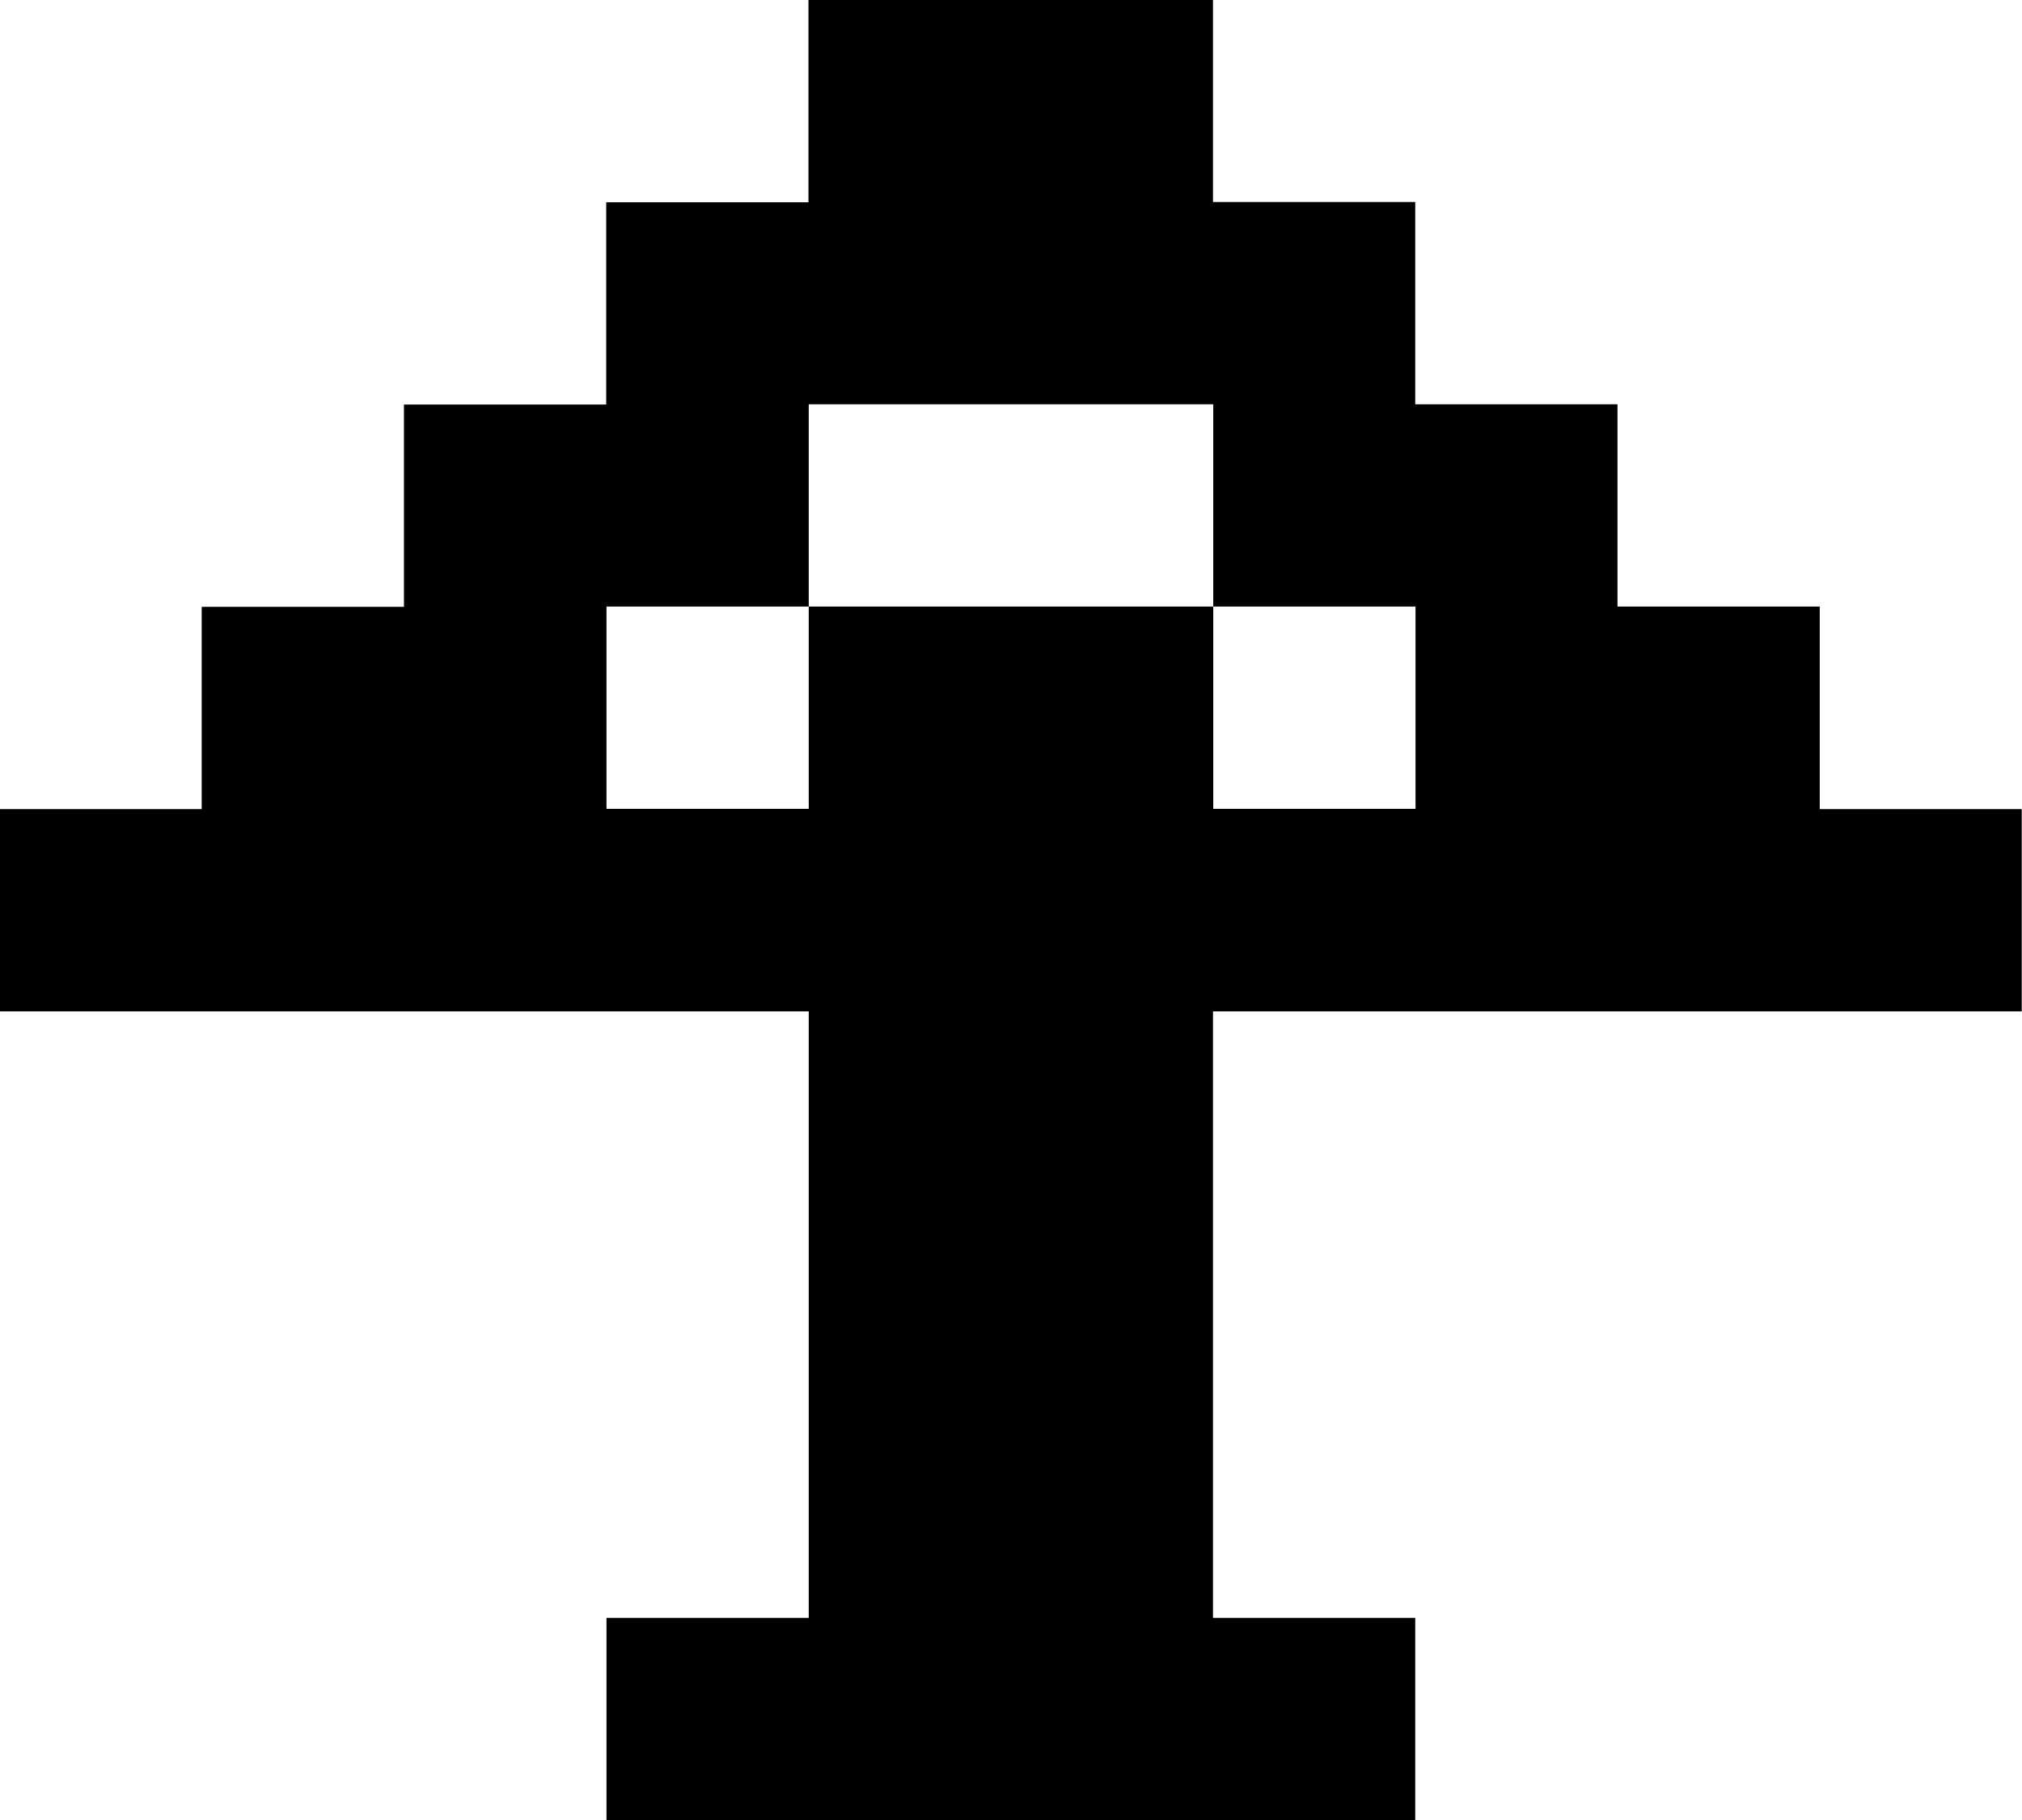
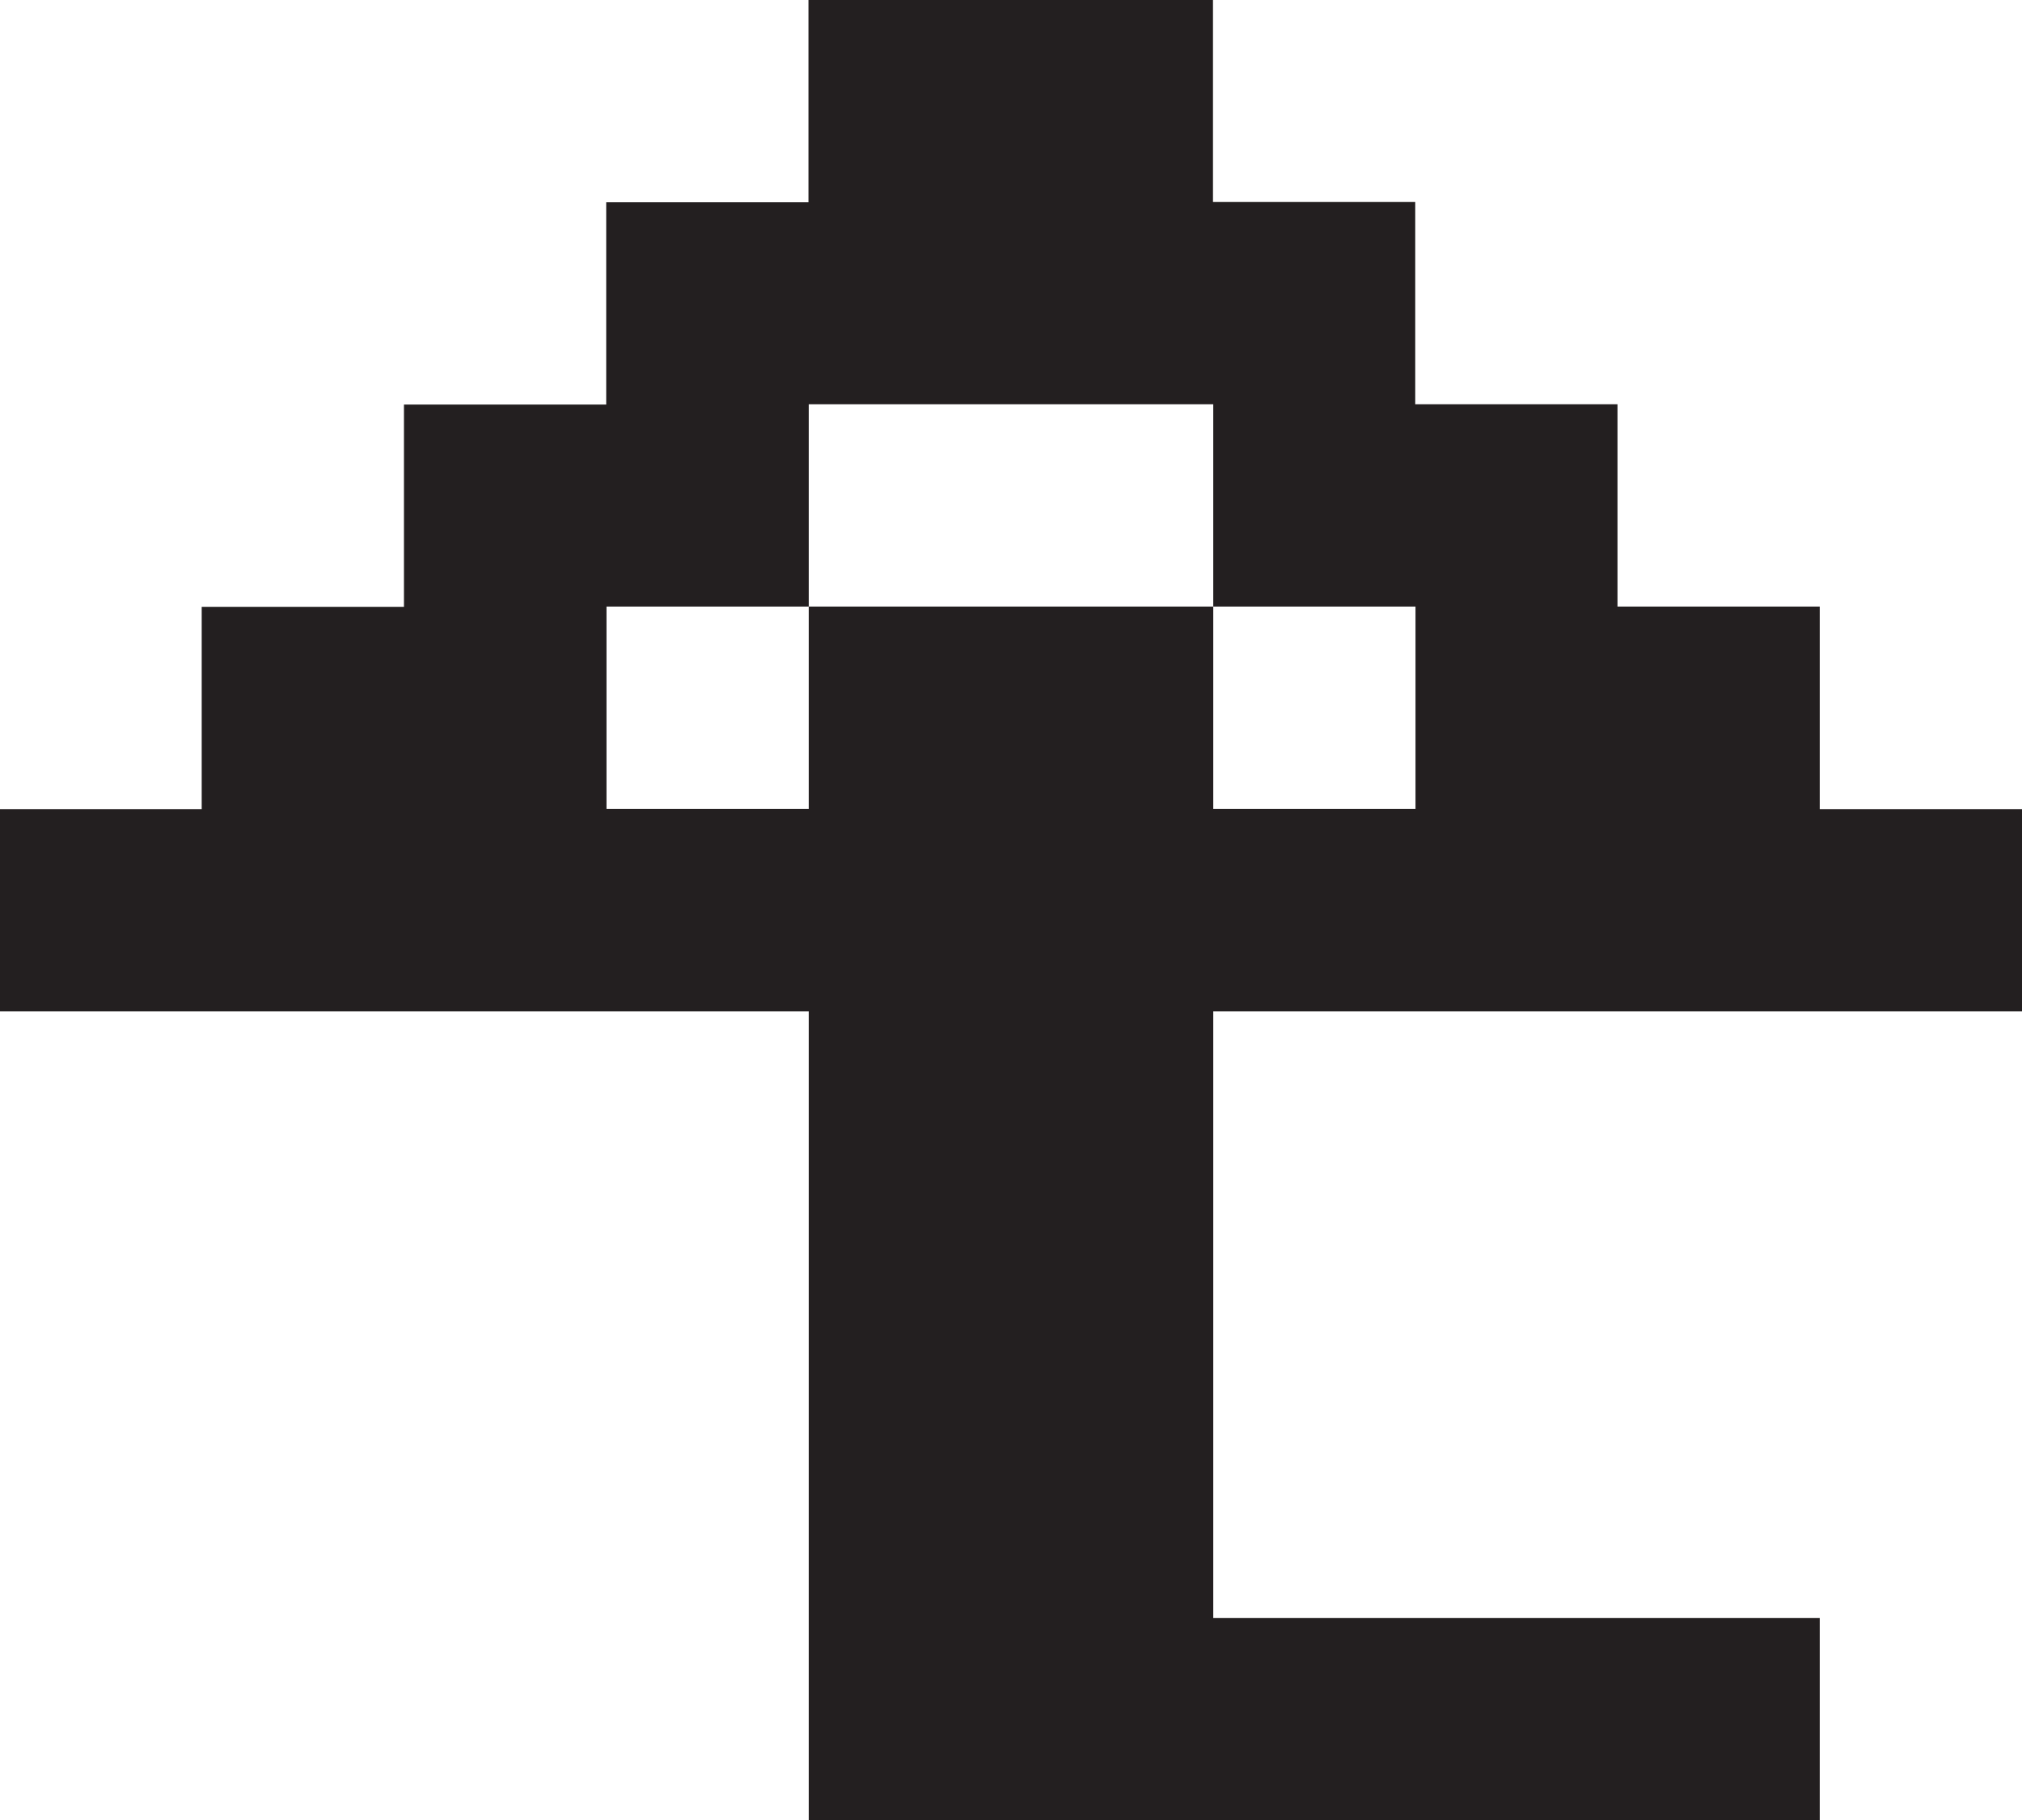
<svg xmlns="http://www.w3.org/2000/svg" viewBox="0 0 72.78 65.5">
  <defs>
-     <style>.cls-1{;stroke-width:0px;}</style>
+     <style>.cls-1{fill:#231f20;stroke-width:0px;}</style>
  </defs>
  <g id="Layer_1-2">
-     <path class="cls-1" d="M65.5,29.11v-7.28h-7.28v-7.28h-7.28v-7.28h-7.28V0h-14.56v7.28h-7.28v7.28h-7.28v7.28h-7.28v7.28H0v7.28h29.11v21.83h-7.28v7.28h29.11v-7.28h-7.28v-21.83h29.11v-7.28h-7.28ZM43.67,29.11v-7.28h-14.56v7.28h-7.28v-7.28h7.28v-7.28h14.56v7.28h7.28v7.28h-7.28Z" />
+     <path class="cls-1" d="M65.5,29.11v-7.28h-7.28v-7.28h-7.28v-7.28h-7.28V0h-14.56v7.28h-7.28v7.28h-7.28v7.28h-7.28v7.28H0v7.28h29.11v29.11h36.39v-7.28h-21.83v-21.83h29.11v-7.28h-7.28ZM43.67,29.11v-7.28h-14.56v7.28h-7.28v-7.28h7.28v-7.28h14.56v7.28h7.28v7.28h-7.28Z" />
  </g>
</svg>
